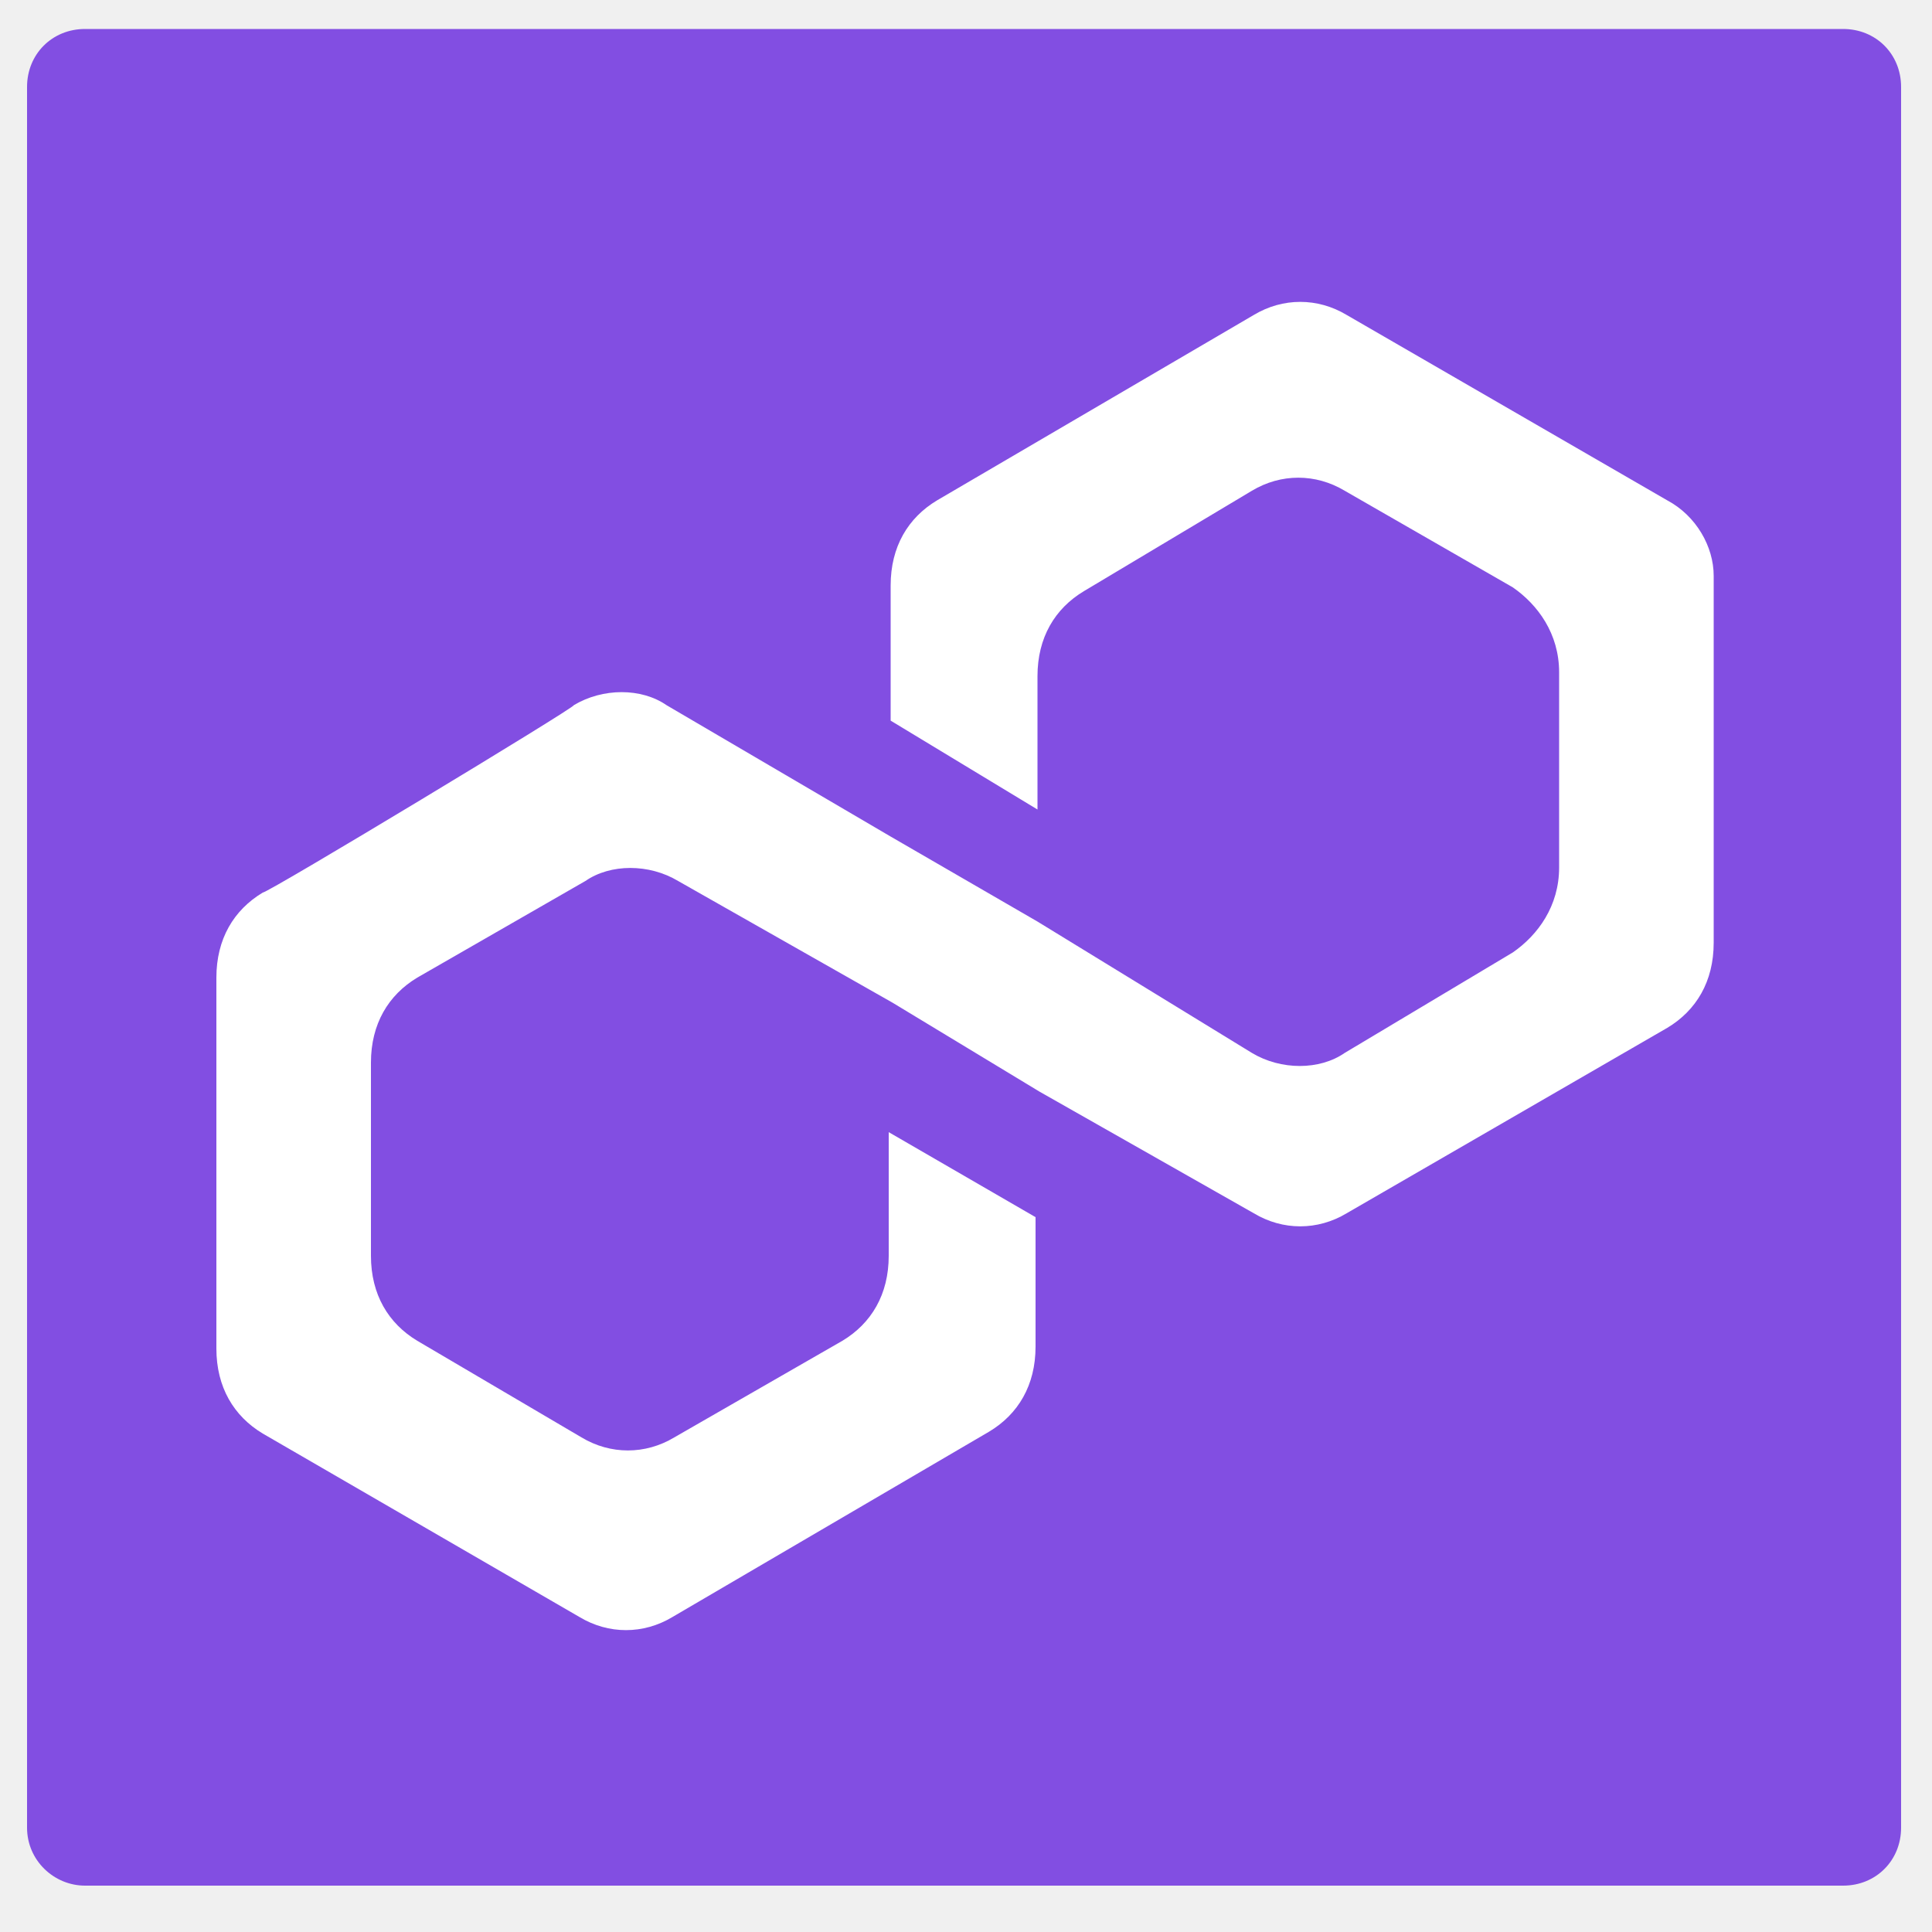
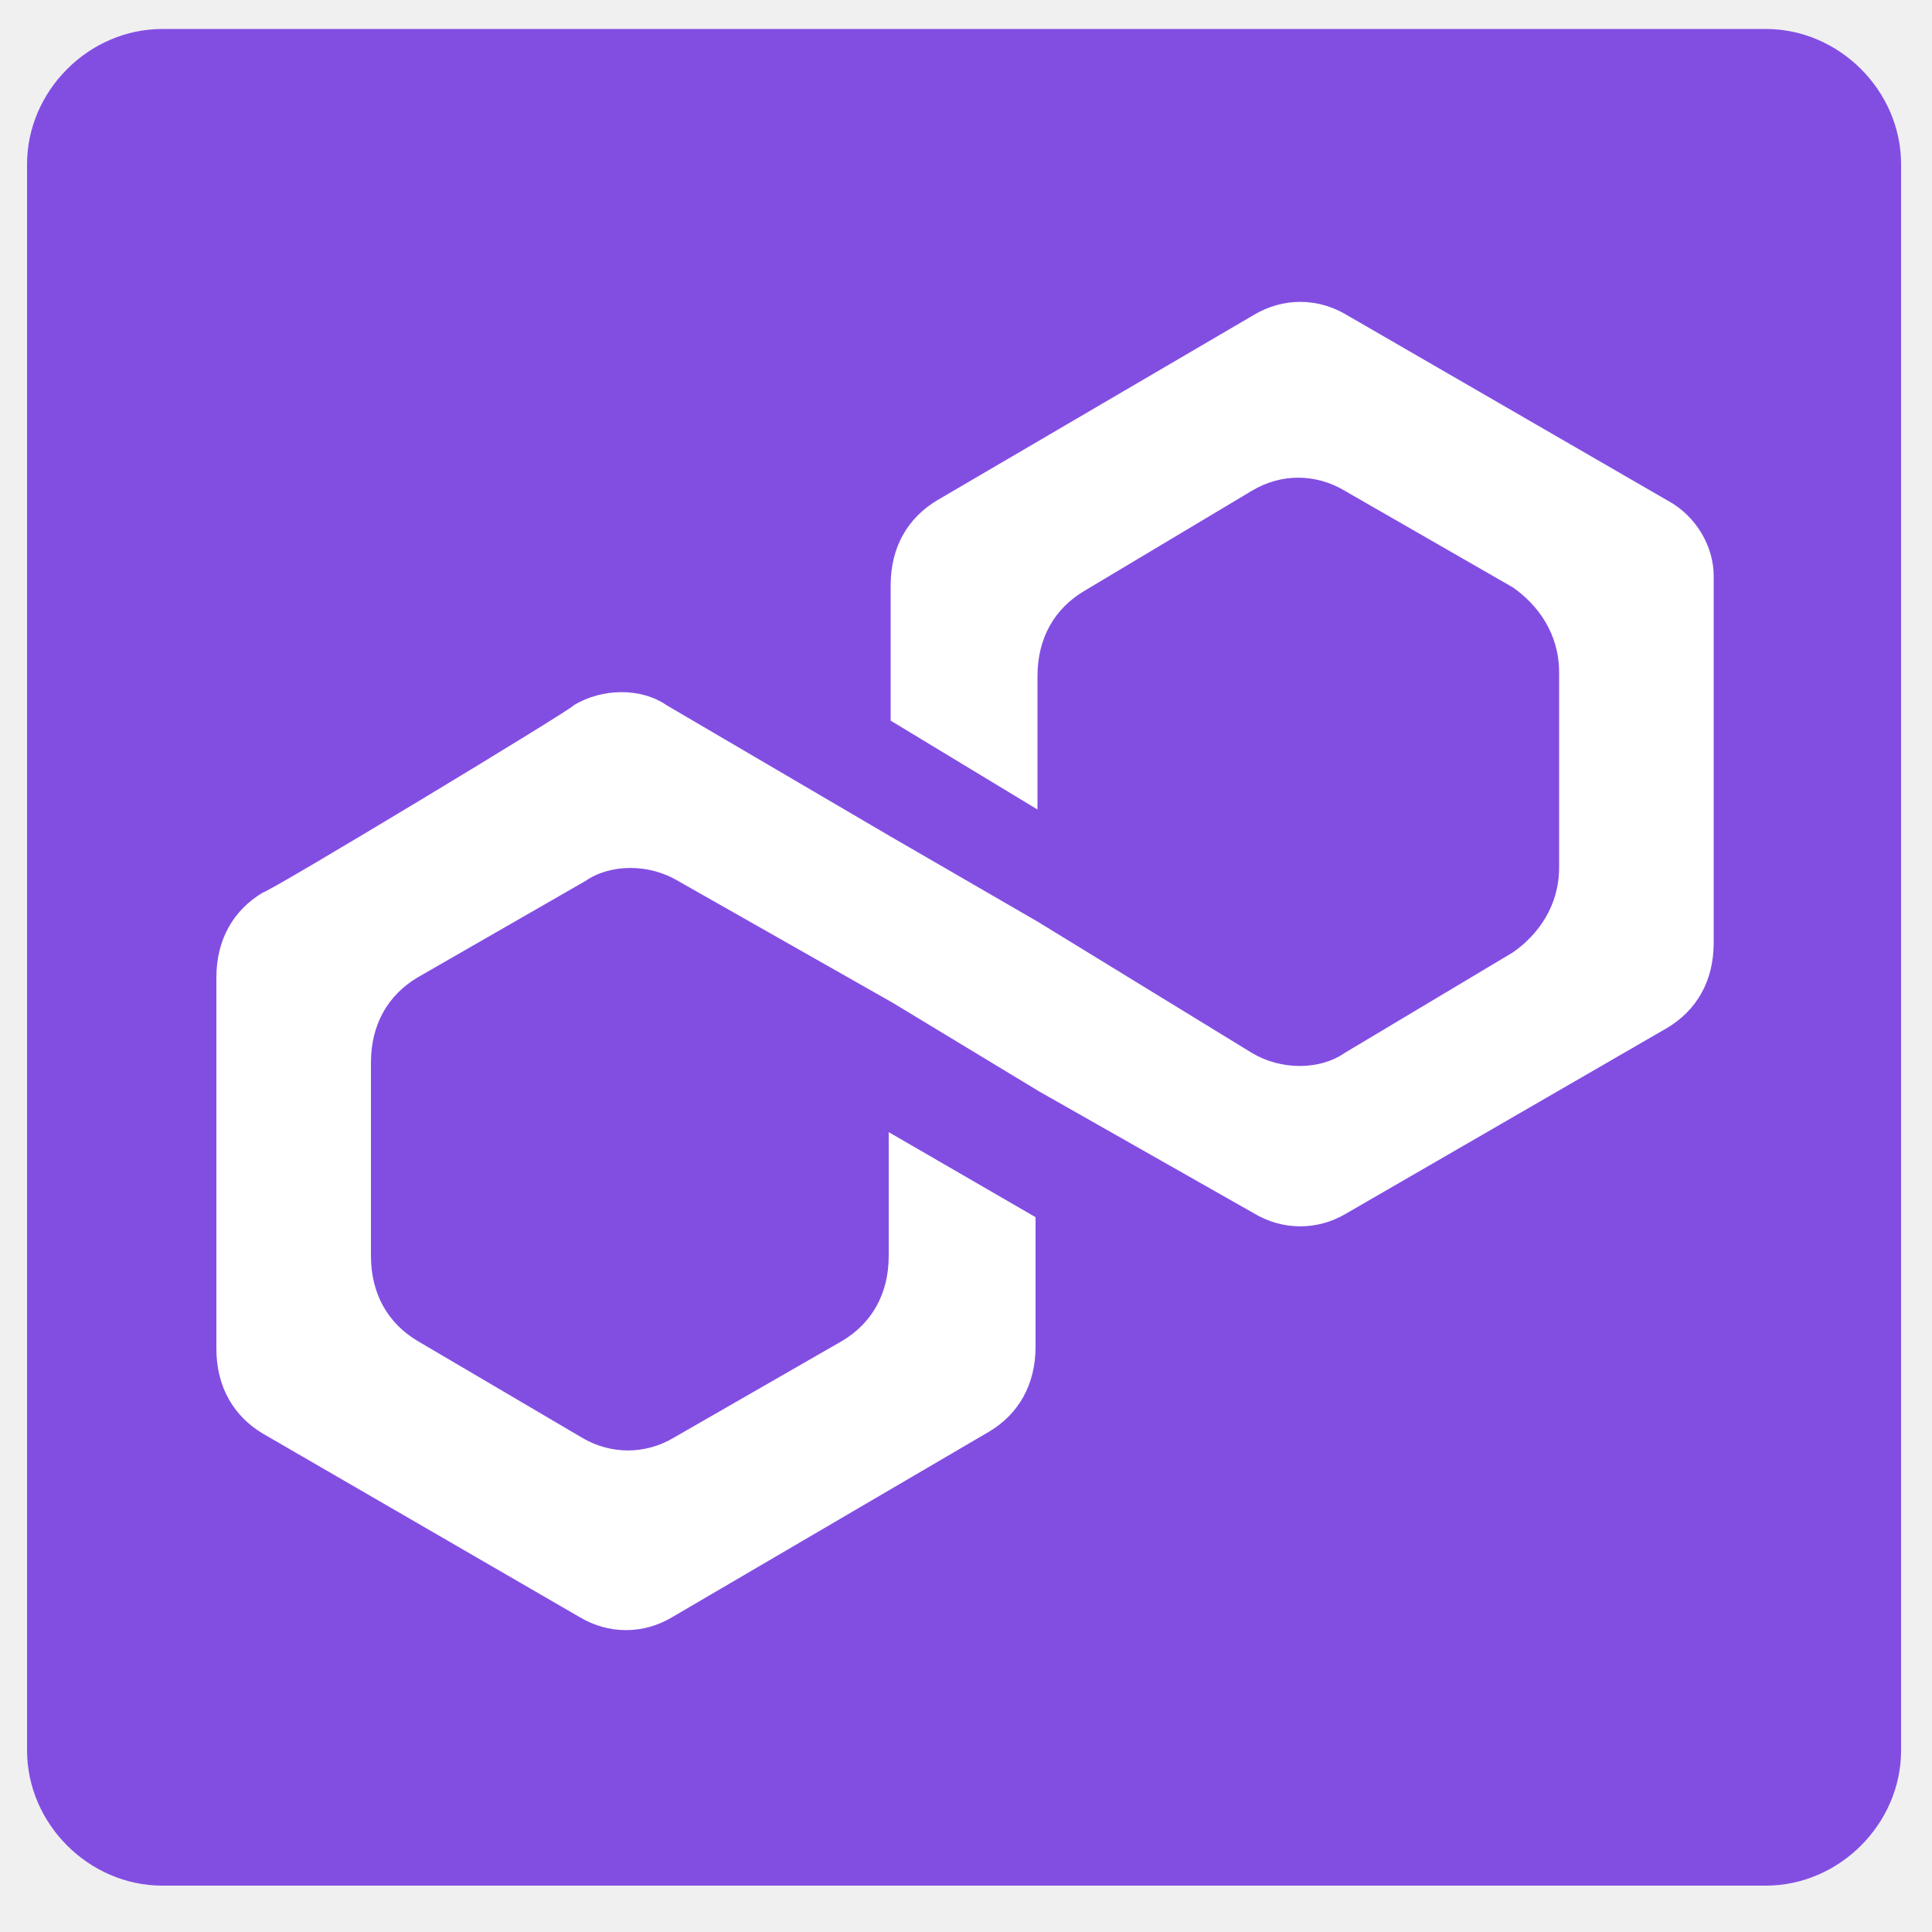
<svg xmlns="http://www.w3.org/2000/svg" version="1.1" id="Layer_1" x="0px" y="0px" viewBox="0 0 100 100" style="enable-background:new 0 0 100 100;" xml:space="preserve">
  <style type="text/css">
	.st0{fill:#824EE2;}
	.st1{fill:#FFFFFF;}
</style>
  <g>
-     <path class="st0" d="M98.4,94.6c0,1.7-1.3,3-3,3h-91c-1.6,0-3-1.3-3-3V4.5c0-1.7,1.3-3,3-3h91c1.7,0,3,1.3,3,3V94.6z" />
+     <path class="st0" d="M98.4,90.6c0,3.8-3.2,7-7,7h-83c-3.8,0-7-3.2-7-7V8.5c0-3.8,3.2-7,7-7h83c3.8,0,7,3.2,7,7V90.6z" />
  </g>
-   <path class="st1" d="M13.6,46.2c-1.5,0.9-2.4,2.4-2.4,4.4v19.2c0,2,0.9,3.5,2.4,4.4L30,83.7c1.5,0.9,3.3,0.9,4.8,0l16.4-9.6  c1.5-0.9,2.4-2.4,2.4-4.4V63L46,58.6V65c0,2-0.9,3.5-2.4,4.4l-8.7,5c-1.5,0.9-3.3,0.9-4.8,0l-8.5-5c-1.5-0.9-2.4-2.4-2.4-4.4v-10  c0-2,0.9-3.5,2.4-4.4l8.7-5c1.3-0.9,3.3-0.9,4.8,0l11.1,6.3l7.6,4.6l11.1,6.3c1.5,0.9,3.3,0.9,4.8,0l16.6-9.6  c1.5-0.9,2.4-2.4,2.4-4.4v-19c0-1.5-0.9-3.1-2.4-3.9l-16.6-9.6c-1.5-0.9-3.3-0.9-4.8,0l-16.4,9.6c-1.5,0.9-2.4,2.4-2.4,4.4v7  l7.6,4.6V35c0-2,0.9-3.5,2.4-4.4l8.7-5.2c1.5-0.9,3.3-0.9,4.8,0l8.7,5c1.3,0.9,2.4,2.4,2.4,4.4v10.1c0,2-1.1,3.5-2.4,4.4l-8.7,5.2  c-1.3,0.9-3.3,0.9-4.8,0l-11.1-6.8l-7.6-4.4l-11.6-6.8c-1.3-0.9-3.3-0.9-4.8,0C29.8,36.6,13.9,46.2,13.6,46.2L13.6,46.2z" />
+   <path class="st1" d="M13.6,46.2c-1.5,0.9-2.4,2.4-2.4,4.4v19.2c0,2,0.9,3.5,2.4,4.4L30,83.7c1.5,0.9,3.3,0.9,4.8,0l16.4-9.6  c1.5-0.9,2.4-2.4,2.4-4.4V63L46,58.6V65c0,2-0.9,3.5-2.4,4.4l-8.7,5c-1.5,0.9-3.3,0.9-4.8,0l-8.5-5c-1.5-0.9-2.4-2.4-2.4-4.4V55  c0-2,0.9-3.5,2.4-4.4l8.7-5c1.3-0.9,3.3-0.9,4.8,0l11.1,6.3l7.6,4.6l11.1,6.3c1.5,0.9,3.3,0.9,4.8,0l16.6-9.6  c1.5-0.9,2.4-2.4,2.4-4.4v-19c0-1.5-0.9-3.1-2.4-3.9l-16.6-9.6c-1.5-0.9-3.3-0.9-4.8,0l-16.4,9.6c-1.5,0.9-2.4,2.4-2.4,4.4v7  l7.6,4.6V35c0-2,0.9-3.5,2.4-4.4l8.7-5.2c1.5-0.9,3.3-0.9,4.8,0l8.7,5c1.3,0.9,2.4,2.4,2.4,4.4v10.1c0,2-1.1,3.5-2.4,4.4l-8.7,5.2  c-1.3,0.9-3.3,0.9-4.8,0l-11.1-6.8l-7.6-4.4l-11.6-6.8c-1.3-0.9-3.3-0.9-4.8,0C29.8,36.6,13.9,46.2,13.6,46.2L13.6,46.2z" />
</svg>
